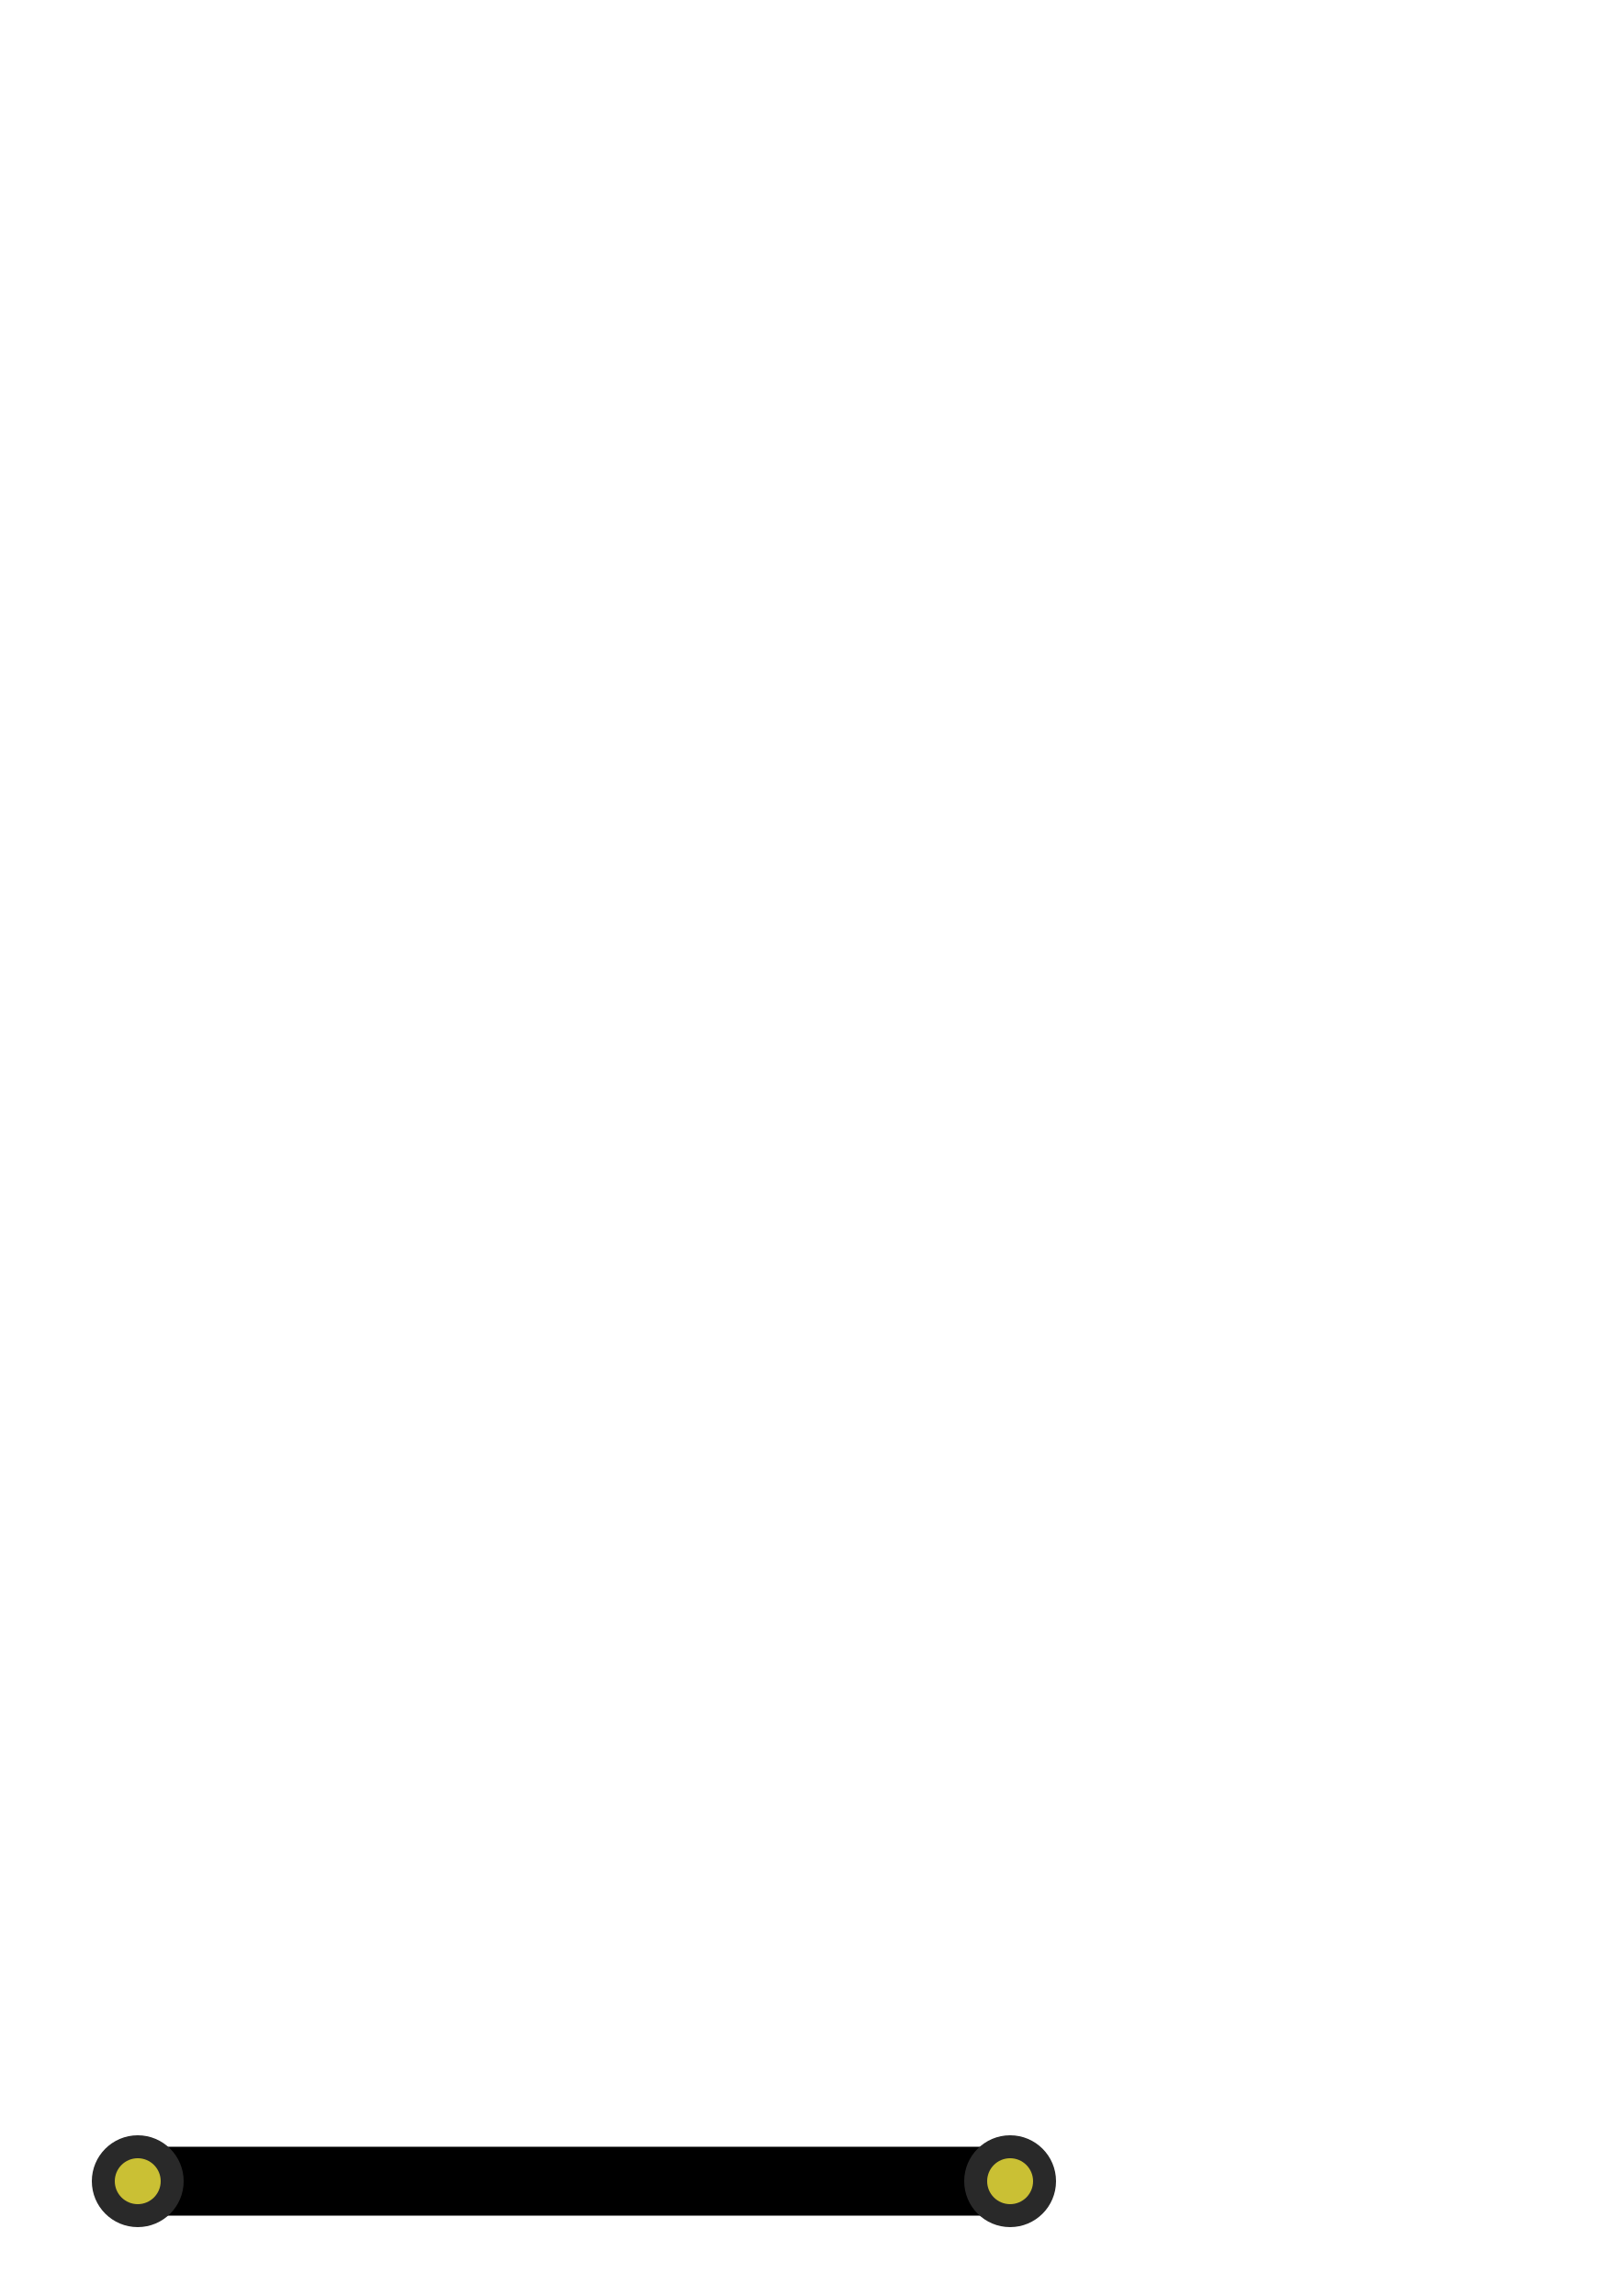
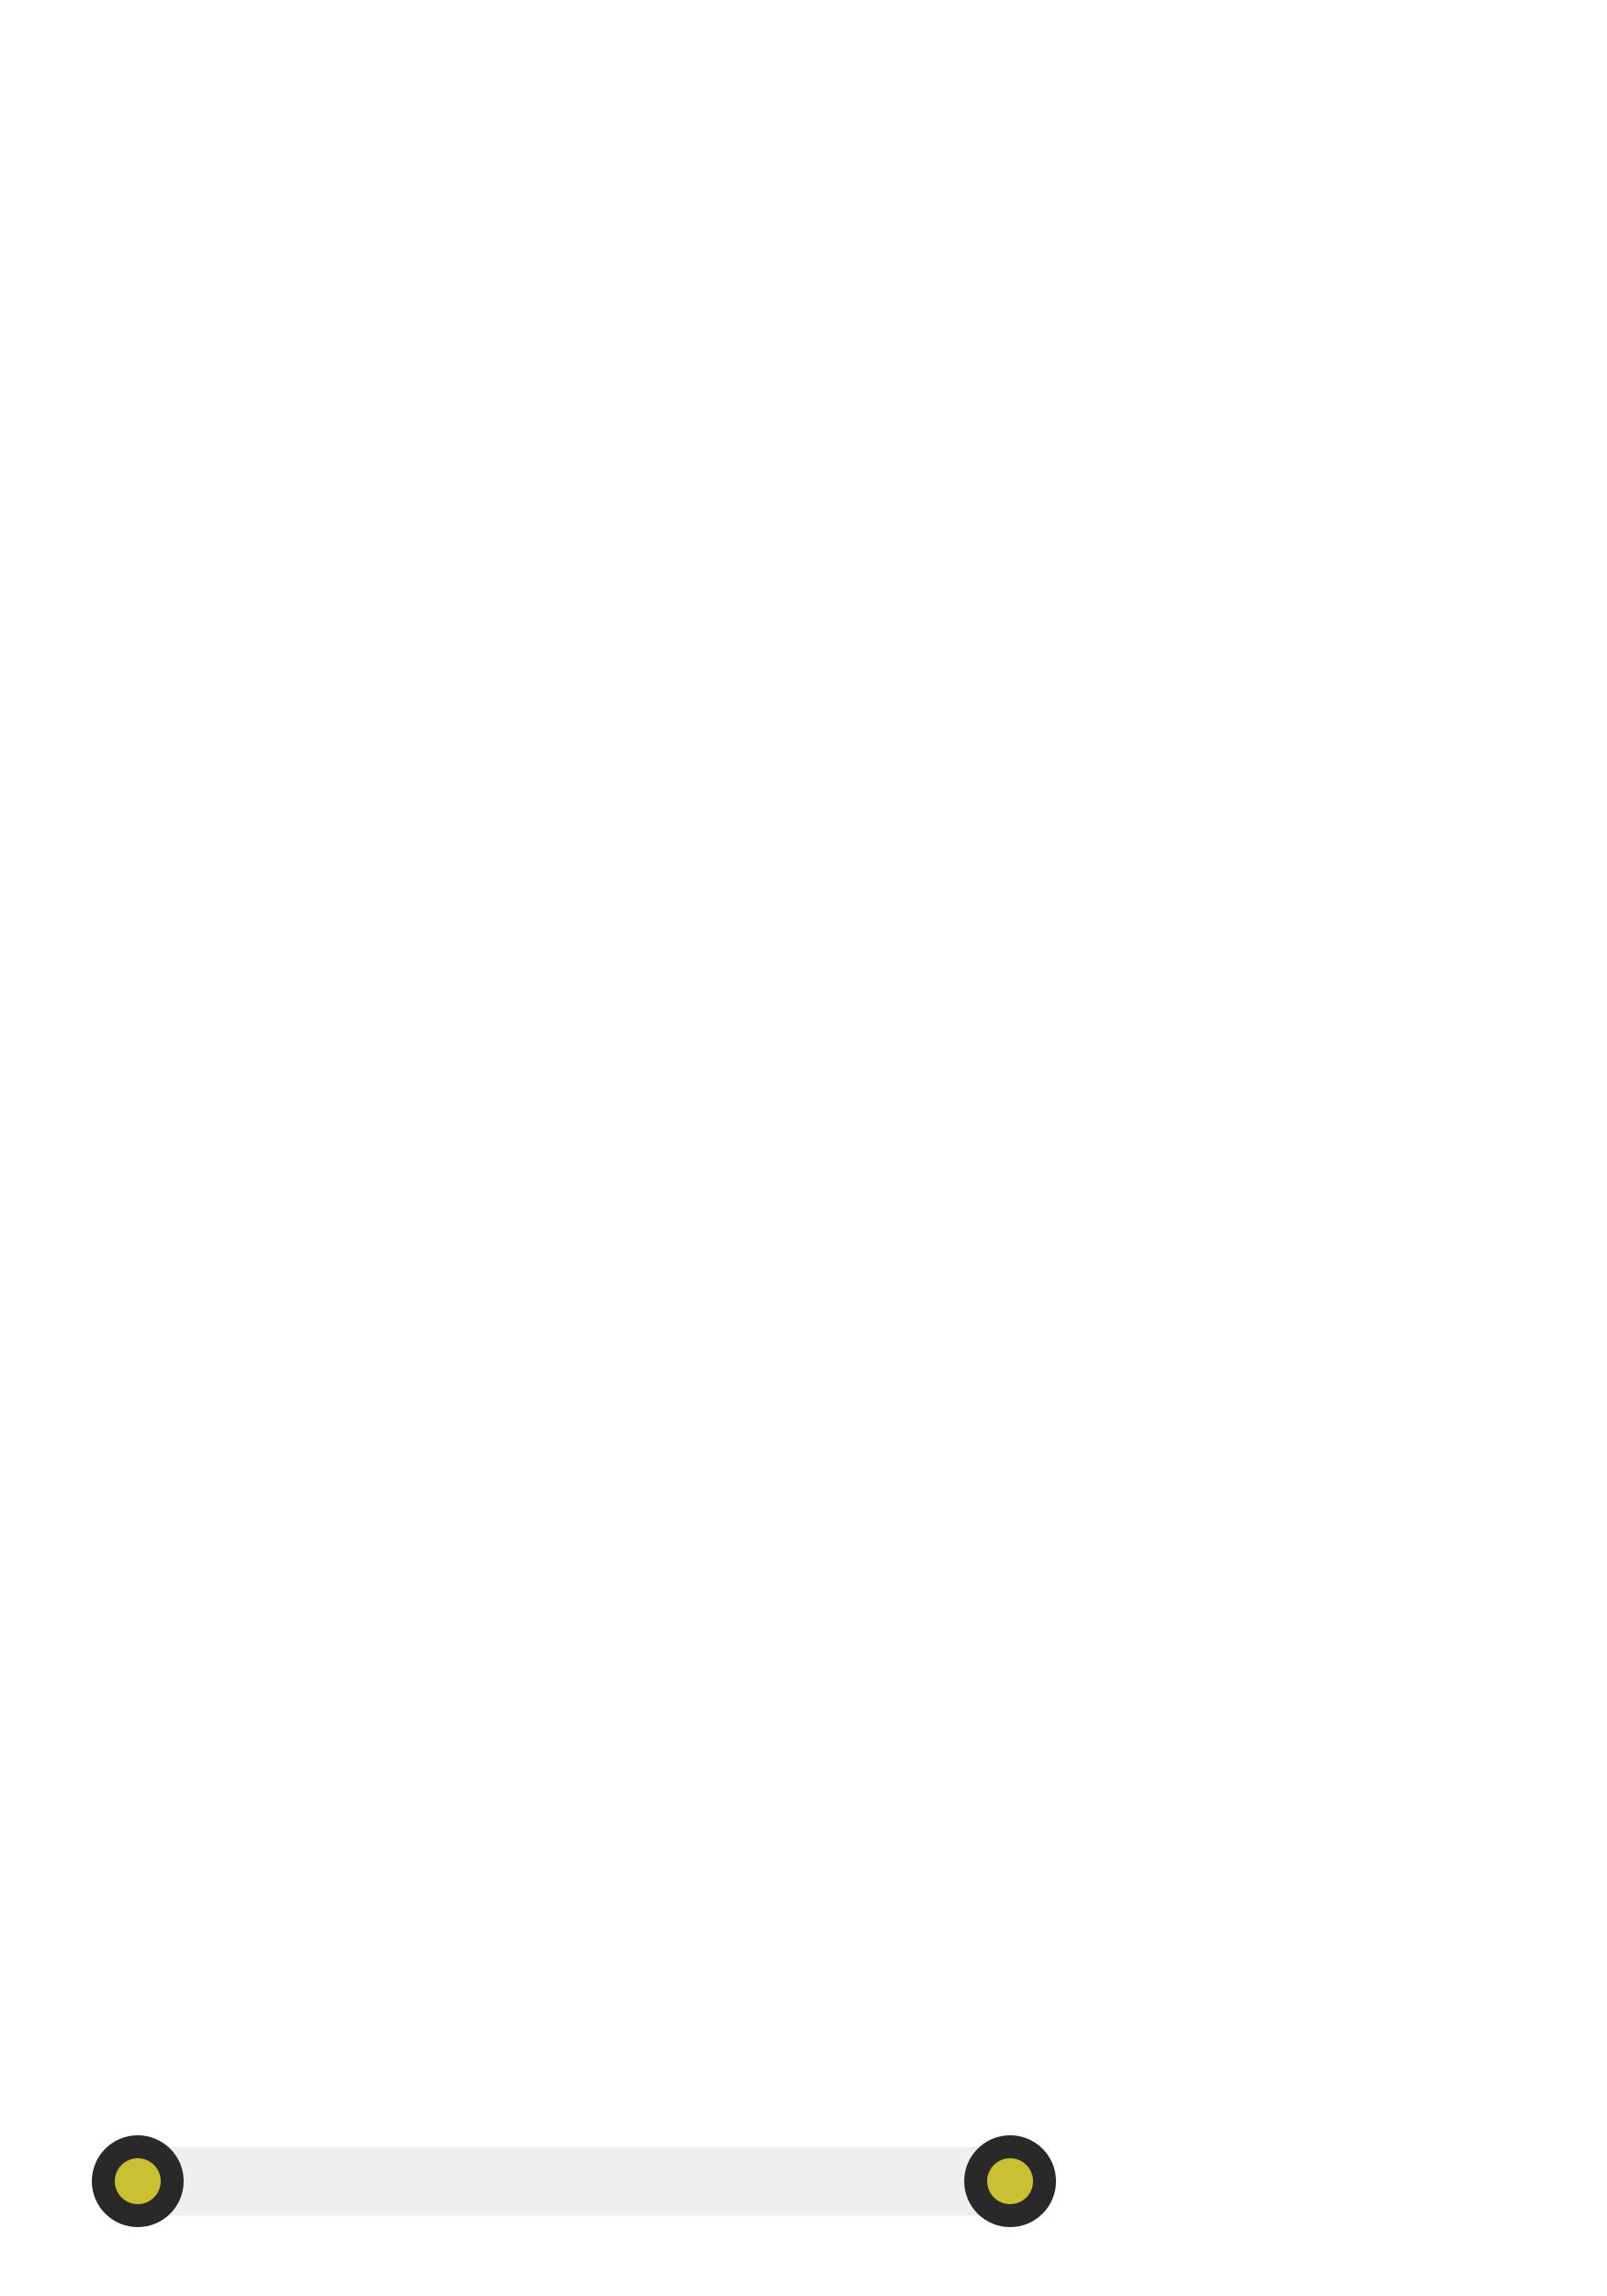
- <svg xmlns="http://www.w3.org/2000/svg" width="140" height="200" style="stroke:black">
+ <svg xmlns="http://www.w3.org/2000/svg" width="140" height="200" style="stroke:#efefef">
  <line x1="10" y1="190" x2="90" y2="190" stroke-width="6" />
  <g stroke="#292929" stroke-width="2" fill="#cac034">
    <circle cx="12" cy="190" r="3" />
    <circle cx="88" cy="190" r="3" />
  </g>
</svg>
